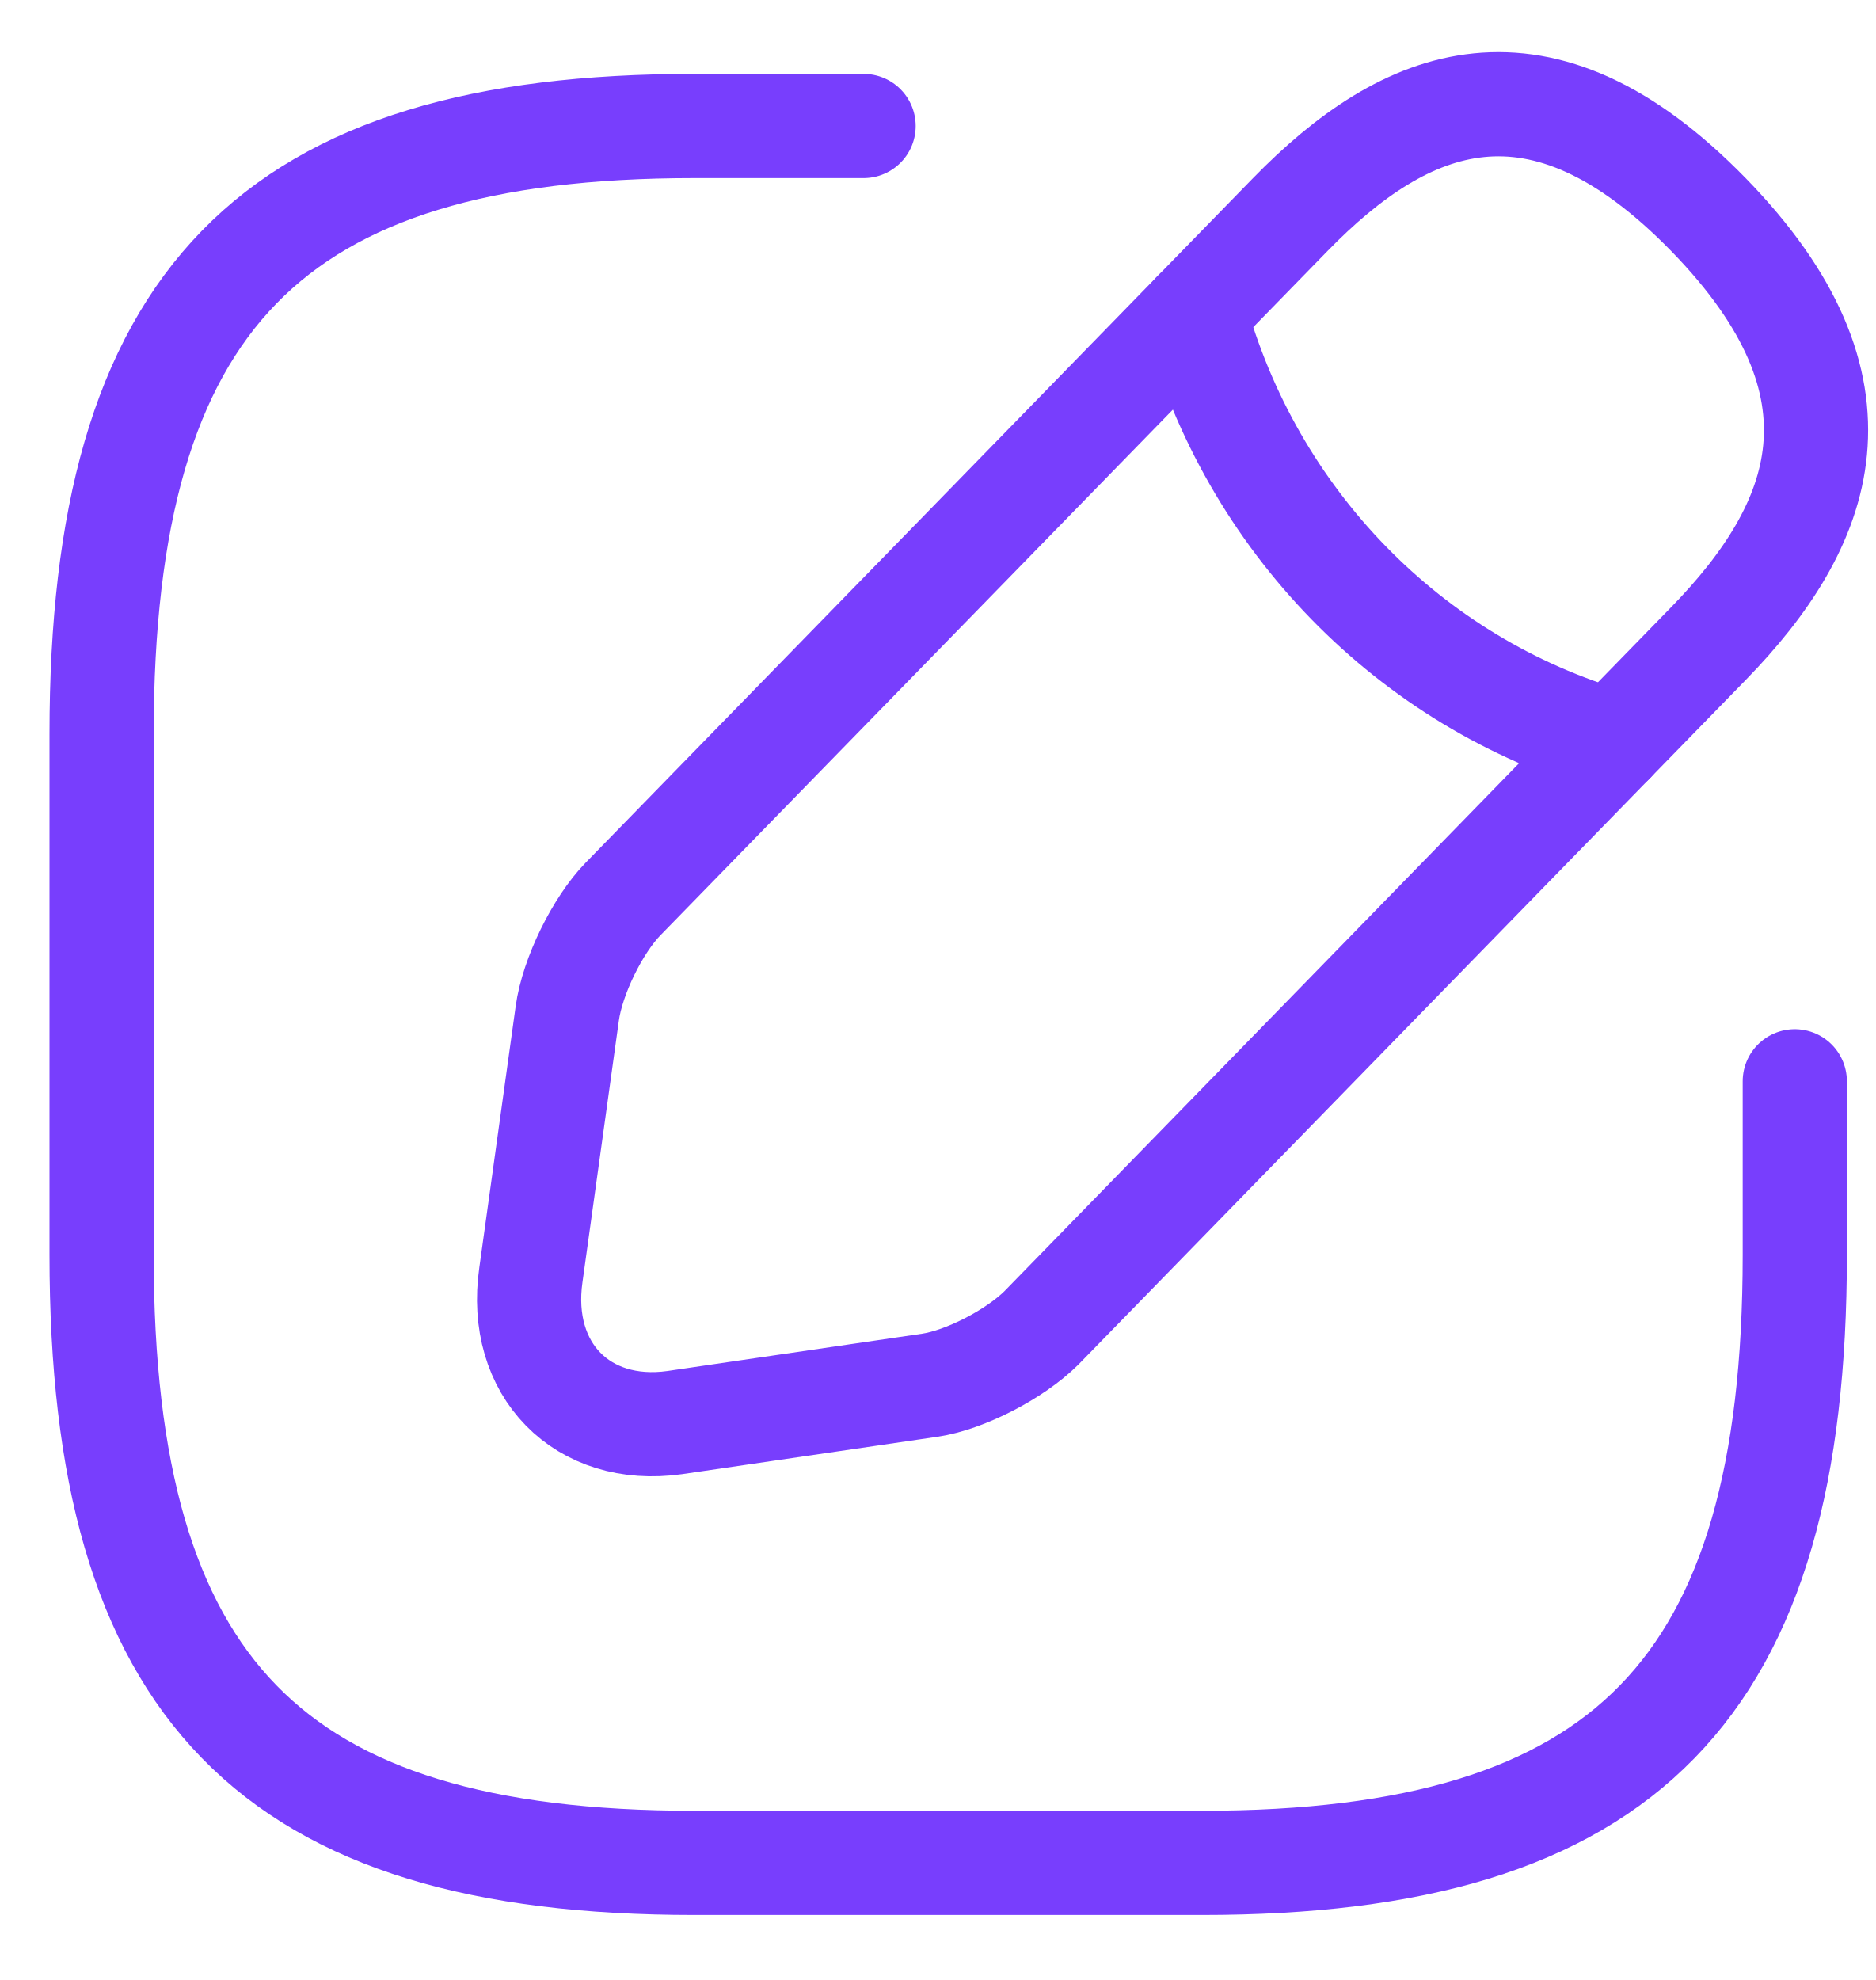
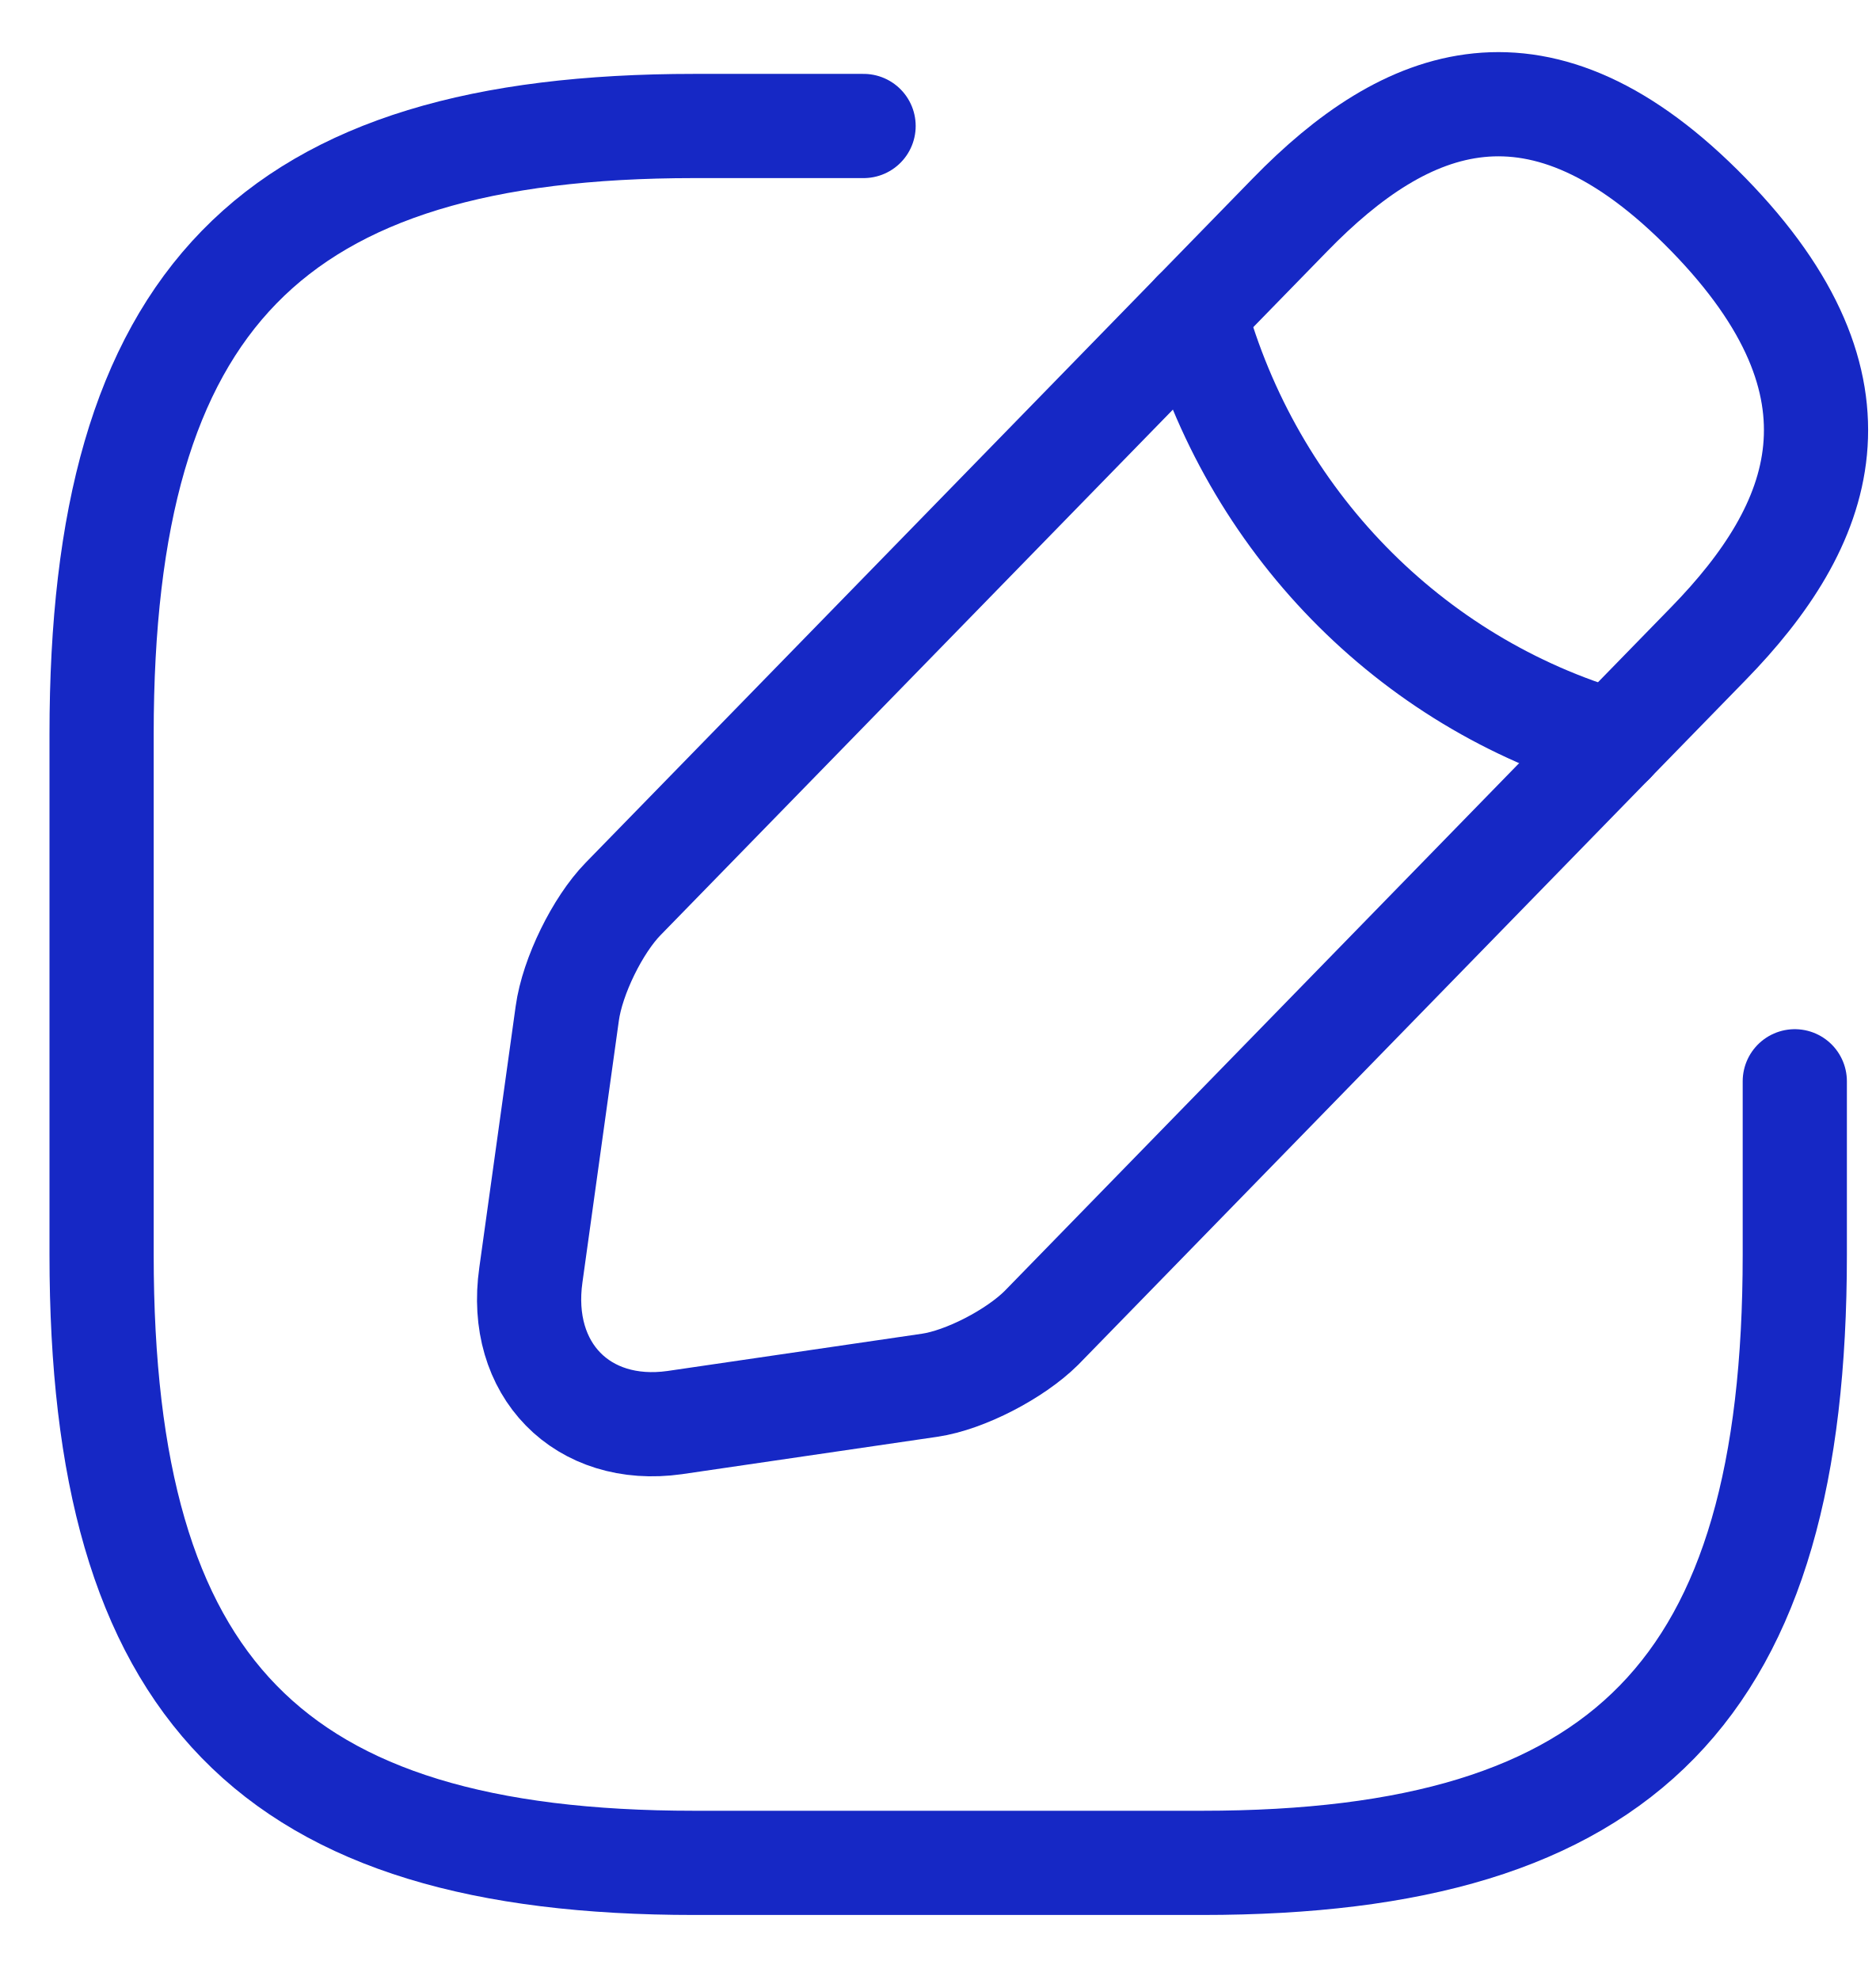
<svg xmlns="http://www.w3.org/2000/svg" width="18" height="19" viewBox="0 0 18 19" fill="none">
-   <path d="M8.288 1.209H6.663C2.6 1.209 0.975 2.876 0.975 7.043V12.043C0.975 16.209 2.6 17.876 6.663 17.876H11.538C15.6 17.876 17.225 16.209 17.225 12.043V10.376" stroke="#783EFD" stroke-linecap="round" stroke-linejoin="round" />
-   <path d="M12.383 2.059L5.98 8.626C5.736 8.876 5.493 9.368 5.444 9.726L5.095 12.234C4.965 13.143 5.59 13.776 6.476 13.651L8.921 13.293C9.263 13.243 9.742 12.993 9.994 12.743L16.396 6.176C17.501 5.043 18.021 3.726 16.396 2.059C14.771 0.393 13.488 0.926 12.383 2.059Z" stroke="#783EFD" stroke-miterlimit="10" stroke-linecap="round" stroke-linejoin="round" />
-   <path d="M11.464 3.001C12.009 4.993 13.528 6.551 15.478 7.118" stroke="#783EFD" stroke-miterlimit="10" stroke-linecap="round" stroke-linejoin="round" />
+   <path d="M8.288 1.209H6.663C2.6 1.209 0.975 2.876 0.975 7.043V12.043C0.975 16.209 2.6 17.876 6.663 17.876H11.538C15.6 17.876 17.225 16.209 17.225 12.043V10.376" stroke="#1628c5" stroke-linecap="round" stroke-linejoin="round" />
+   <path d="M12.383 2.059L5.98 8.626C5.736 8.876 5.493 9.368 5.444 9.726L5.095 12.234C4.965 13.143 5.59 13.776 6.476 13.651L8.921 13.293C9.263 13.243 9.742 12.993 9.994 12.743L16.396 6.176C17.501 5.043 18.021 3.726 16.396 2.059C14.771 0.393 13.488 0.926 12.383 2.059Z" stroke="#1628c5" stroke-miterlimit="10" stroke-linecap="round" stroke-linejoin="round" />
+   <path d="M11.464 3.001C12.009 4.993 13.528 6.551 15.478 7.118" stroke="#1628c5" stroke-miterlimit="10" stroke-linecap="round" stroke-linejoin="round" />
</svg>
